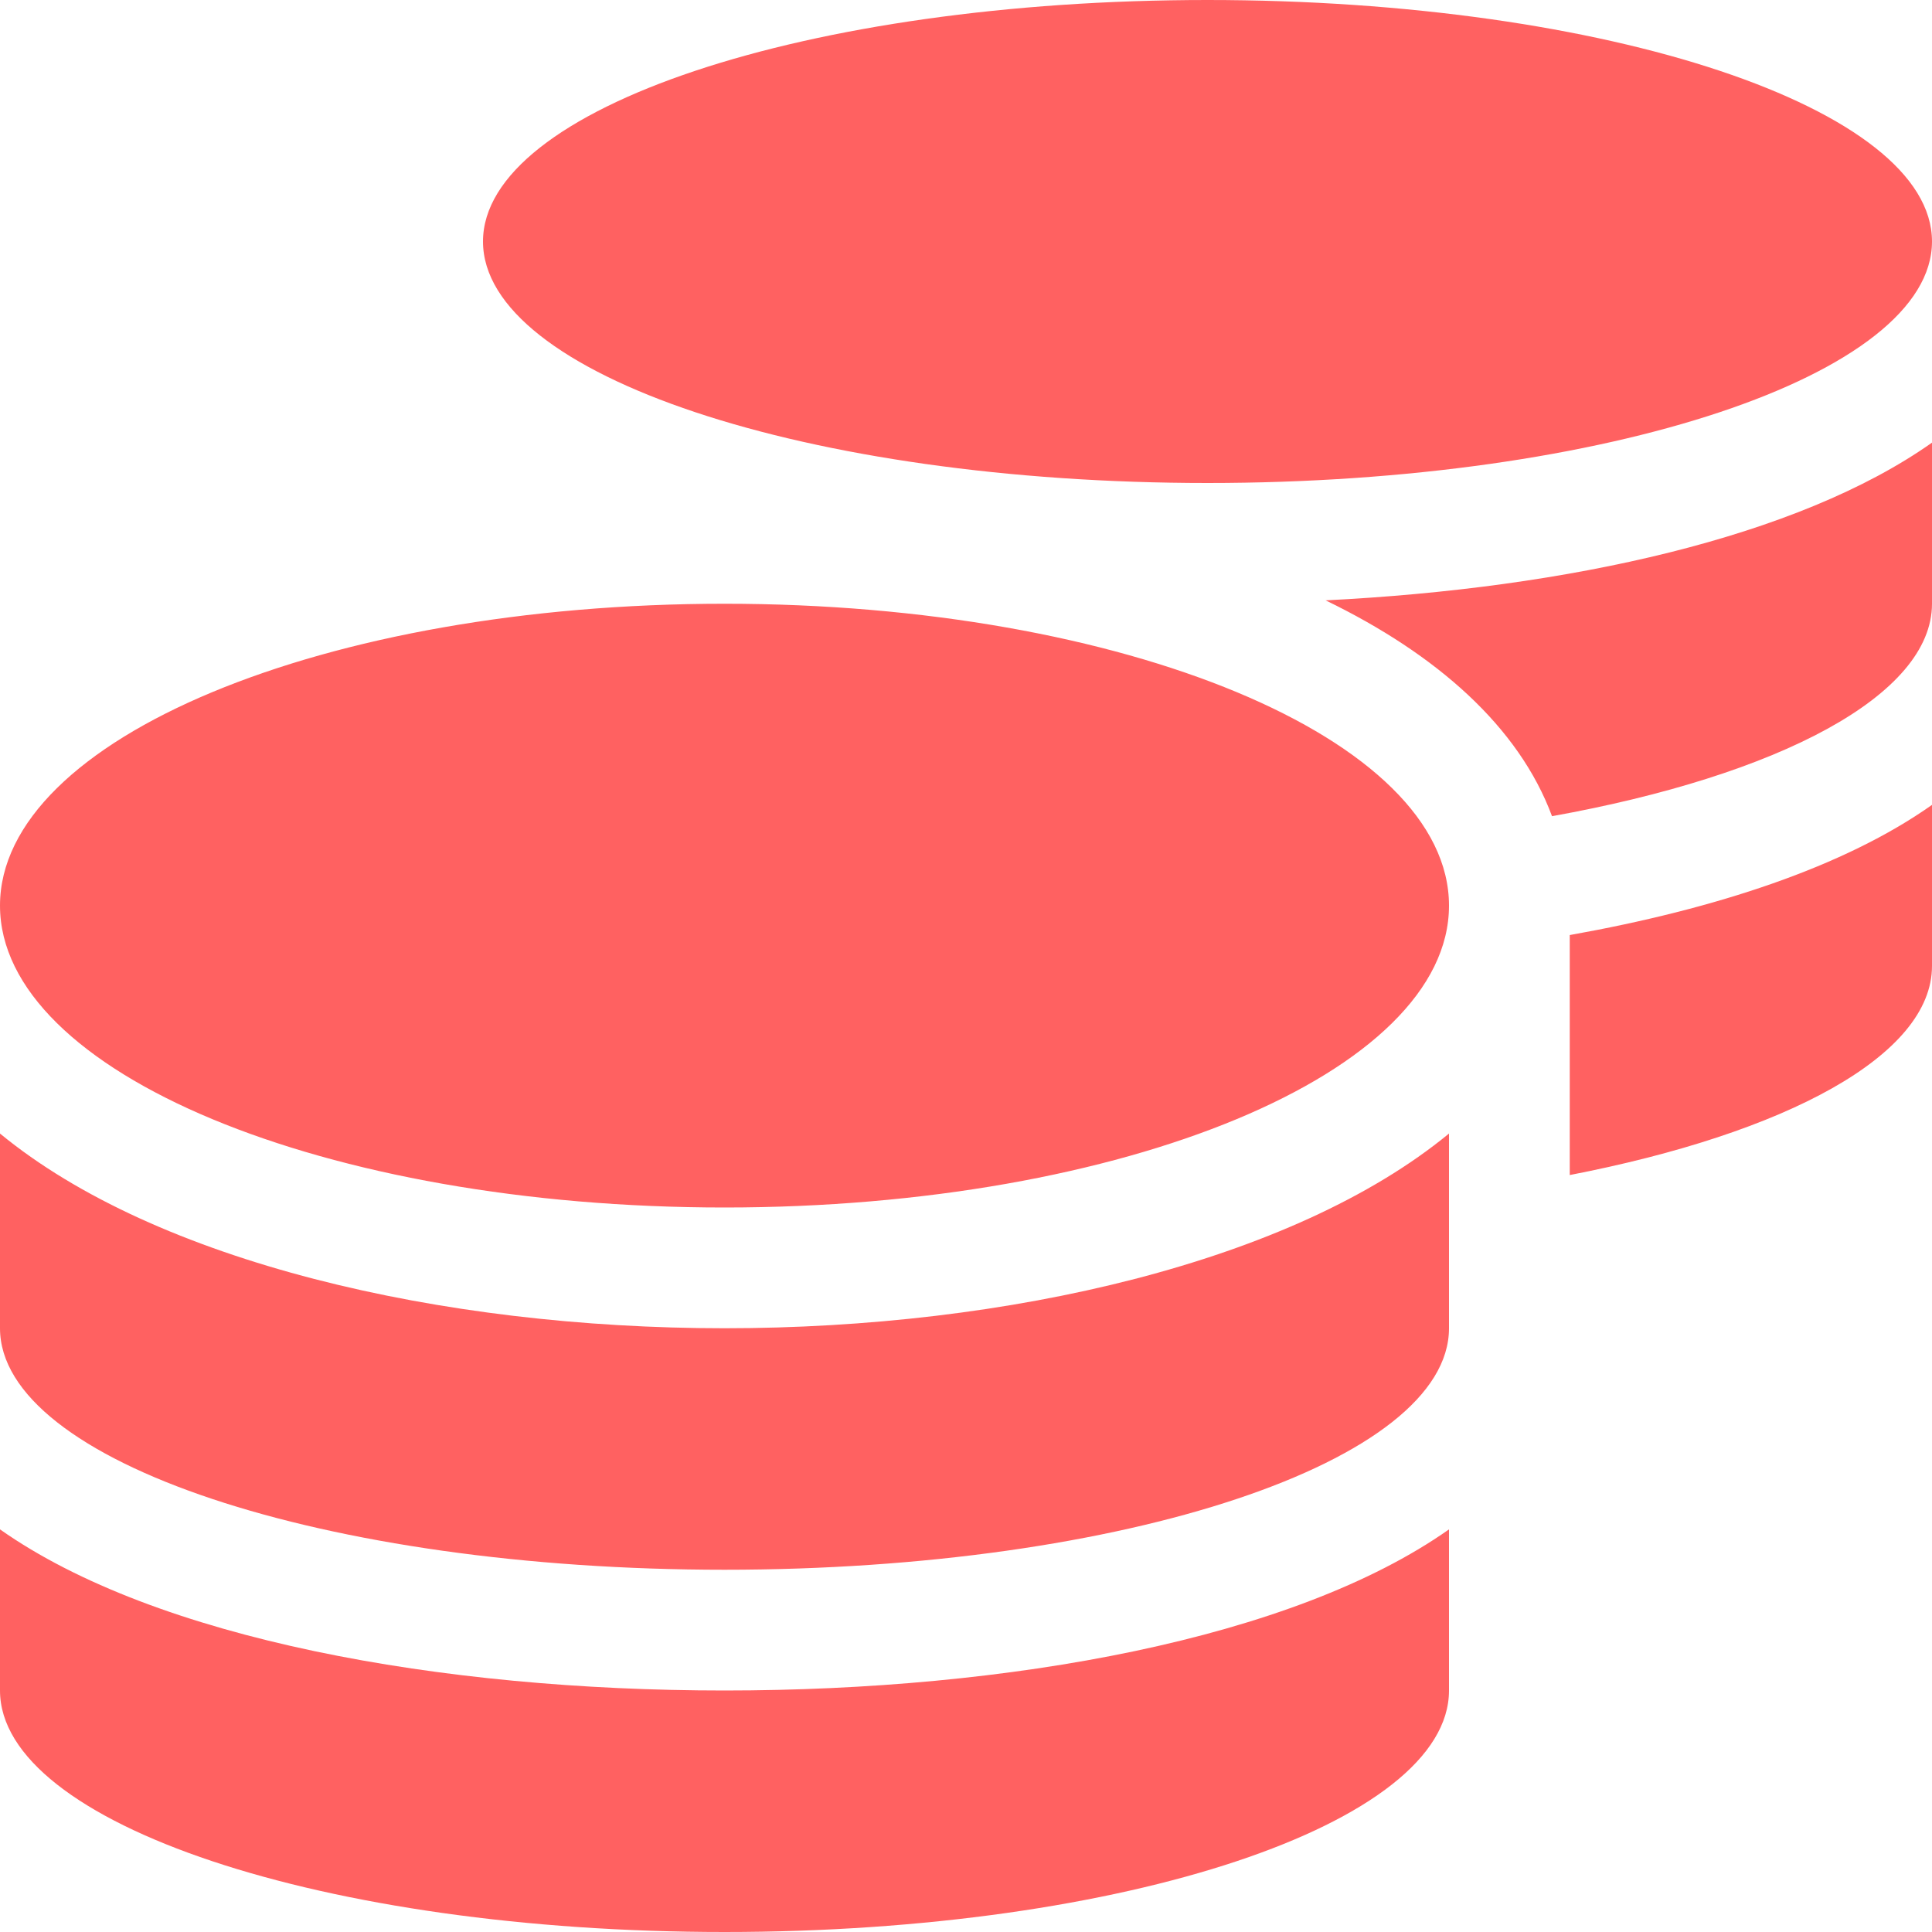
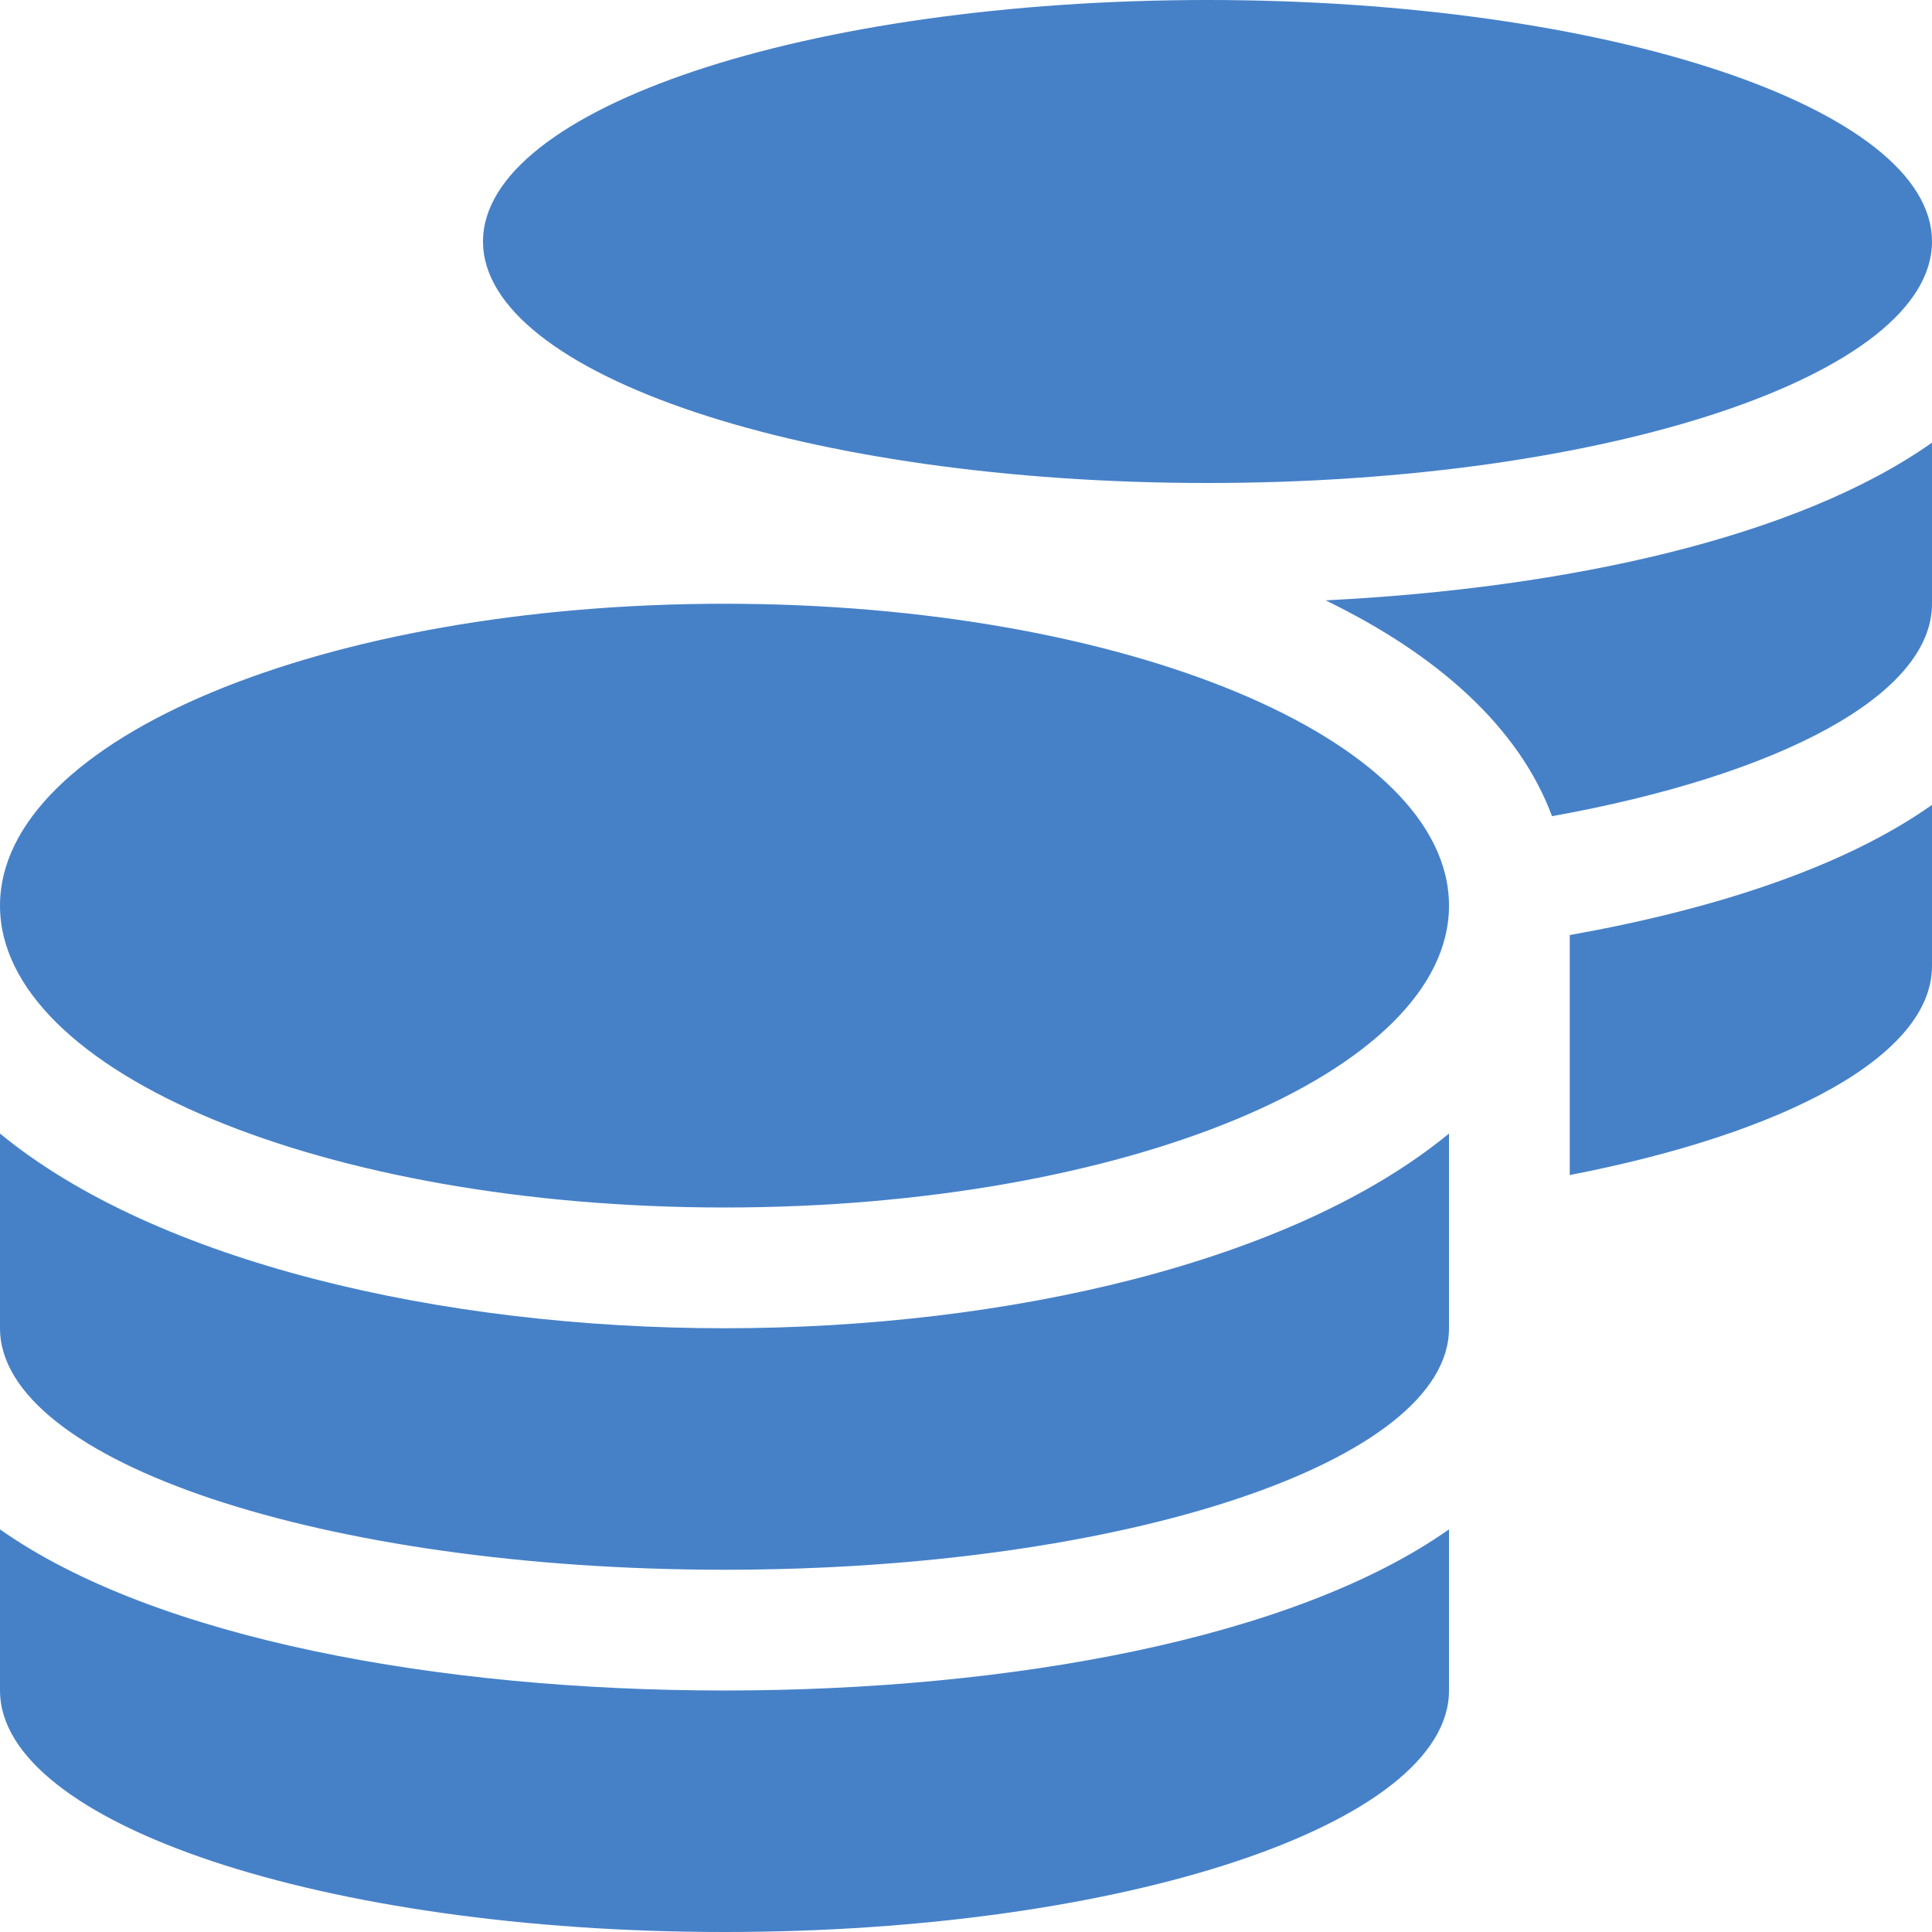
<svg xmlns="http://www.w3.org/2000/svg" fill="#000000" height="20px" viewBox="0 0 512 512">
-   <path fill="#FF6161" d="M0 405.3V448c0 35.3 86 64 192 64s192-28.7 192-64v-42.7C342.7 434.4 267.2 448 192 448S41.3 434.4 0 405.3zM320 128c106 0 192-28.7 192-64S426 0 320 0 128 28.7 128 64s86 64 192 64zM0 300.4V352c0 35.3 86 64 192 64s192-28.7 192-64v-51.6c-41.3 34-116.9 51.6-192 51.6S41.3 334.4 0 300.4zm416 11c57.3-11.1 96-31.7 96-55.4v-42.7c-23.2 16.4-57.3 27.6-96 34.5v63.6zM192 160C86 160 0 195.8 0 240s86 80 192 80 192-35.8 192-80-86-80-192-80zm219.3 56.3c60-10.8 100.7-32 100.7-56.3v-42.7c-35.5 25.1-96.5 38.6-160.7 41.8 29.5 14.3 51.2 33.5 60 57.2z" />
+   <path fill="#4681c8" d="M0 405.3V448c0 35.3 86 64 192 64s192-28.7 192-64v-42.7C342.7 434.4 267.2 448 192 448S41.3 434.4 0 405.3zM320 128c106 0 192-28.7 192-64S426 0 320 0 128 28.7 128 64s86 64 192 64zM0 300.4V352c0 35.3 86 64 192 64s192-28.7 192-64v-51.6c-41.3 34-116.9 51.6-192 51.6S41.3 334.4 0 300.4zm416 11c57.3-11.1 96-31.7 96-55.4v-42.7c-23.2 16.4-57.3 27.6-96 34.5v63.6zM192 160C86 160 0 195.8 0 240s86 80 192 80 192-35.8 192-80-86-80-192-80zm219.3 56.3c60-10.8 100.7-32 100.7-56.3v-42.7c-35.5 25.1-96.5 38.6-160.7 41.8 29.5 14.3 51.2 33.5 60 57.2z" />
</svg>
